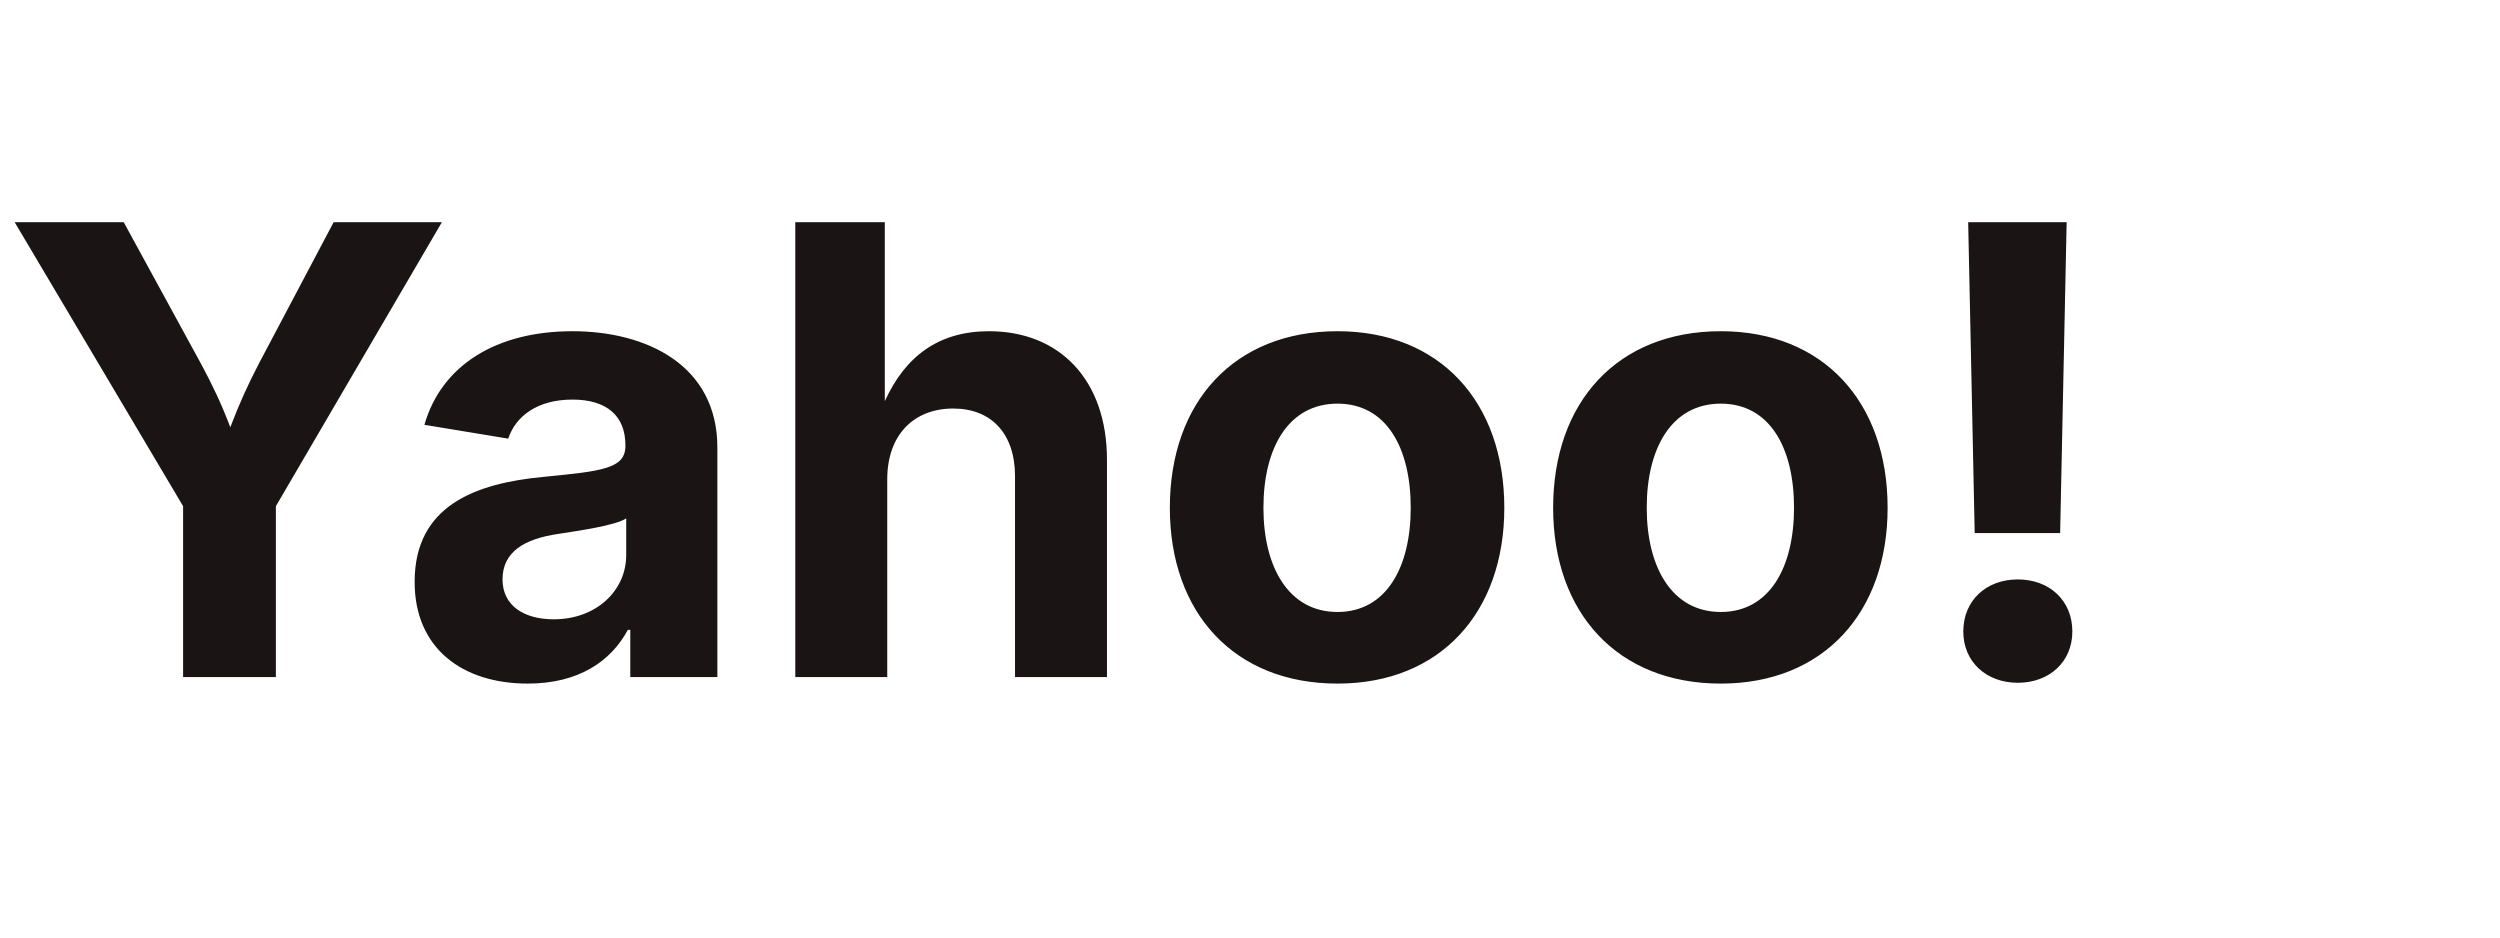
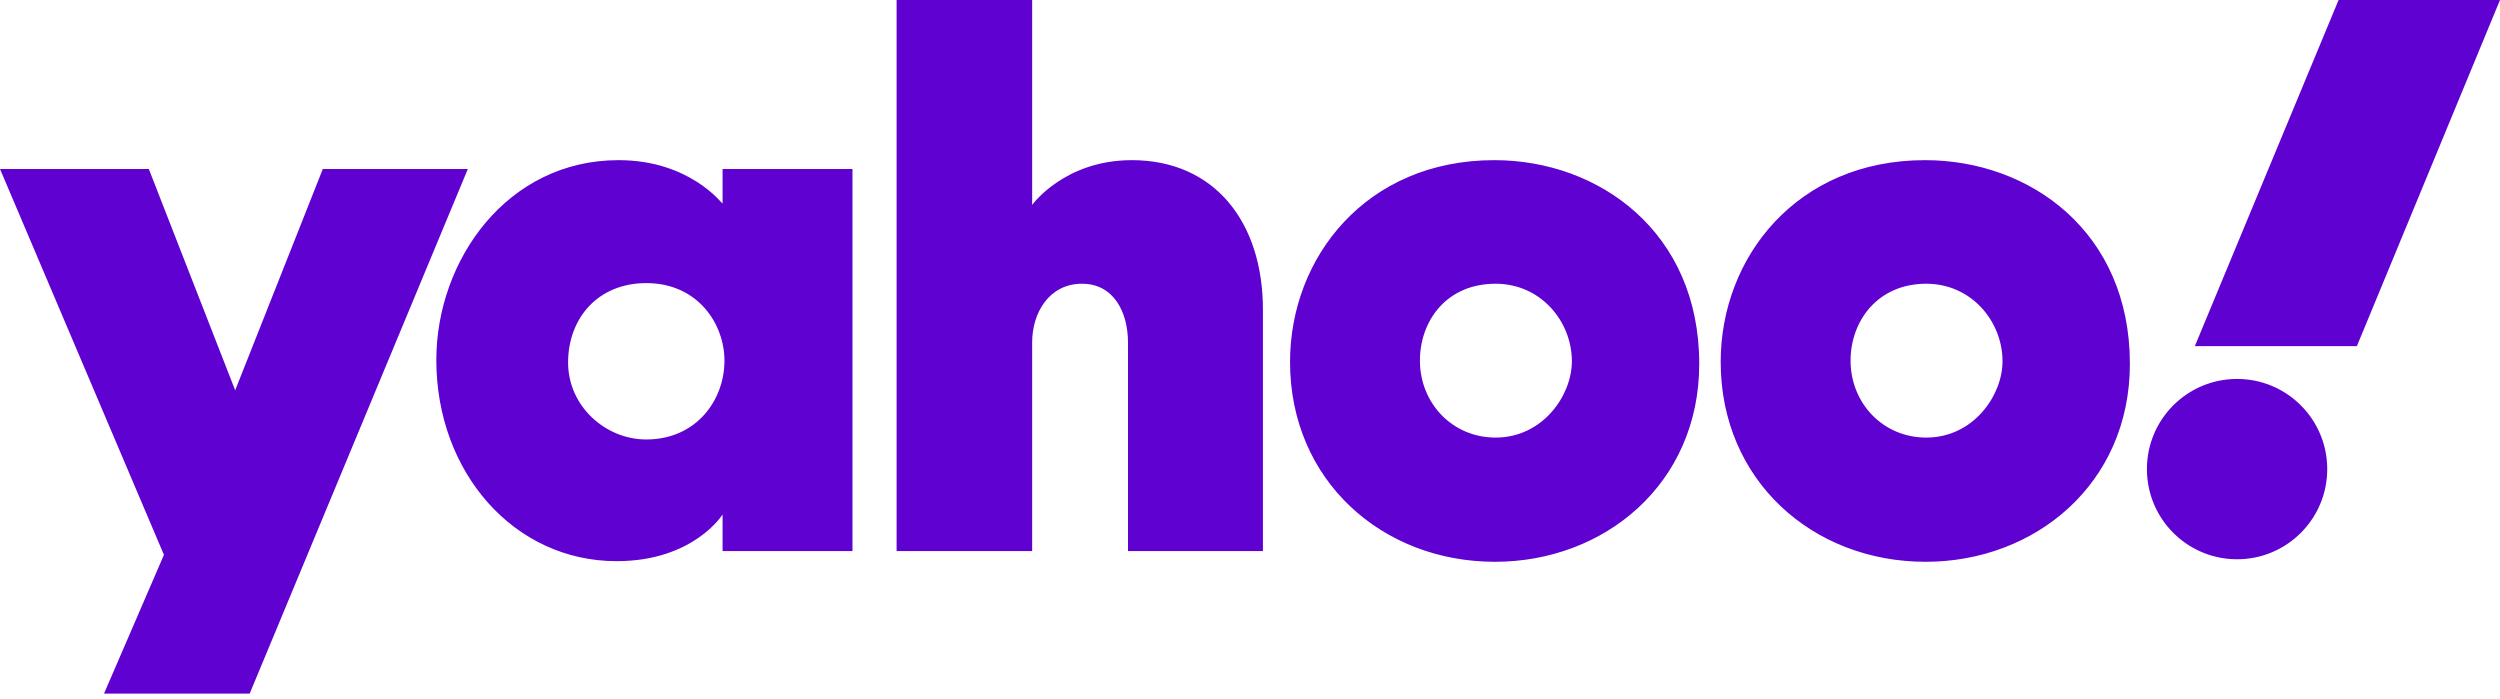
- <svg xmlns="http://www.w3.org/2000/svg" height="18" viewBox="0 0 48 18">
-   <text x="0" y="13" font-family="system-ui,-apple-system,'Helvetica Neue',sans-serif" font-weight="700" font-size="12" letter-spacing="0" fill="#1A1414">Yahoo!</text>
+ <svg xmlns="http://www.w3.org/2000/svg" width="512px" height="143px" viewBox="0 0 512 143" version="1.1" preserveAspectRatio="xMidYMid">
+   <g>
+     <path d="M0,34.607 L30.475,34.607 L48.165,79.931 L66.115,34.607 L95.814,34.607 L51.135,142.043 L21.306,142.043 L33.574,113.634 L0,34.607 Z M126.676,32.799 C103.82,32.799 89.358,53.331 89.358,73.733 C89.358,96.718 105.241,114.926 126.289,114.926 C142.043,114.926 147.983,105.37 147.983,105.37 L147.983,112.86 L174.584,112.86 L174.584,34.607 L147.983,34.607 L147.983,41.709 C147.854,41.709 141.268,32.799 126.676,32.799 Z M132.358,57.979 C142.947,57.979 148.37,66.373 148.37,73.862 C148.37,81.997 142.559,90.004 132.358,90.004 C123.965,90.004 116.346,83.16 116.346,74.25 C116.346,65.211 122.415,57.979 132.358,57.979 Z M183.623,112.86 L183.623,0 L211.386,0 L211.386,41.967 C211.386,41.967 217.971,32.799 231.788,32.799 C248.704,32.799 258.647,45.454 258.647,63.403 L258.647,112.86 L231.013,112.86 L231.013,70.118 C231.013,64.048 228.173,58.108 221.587,58.108 C214.872,58.108 211.386,64.048 211.386,70.118 L211.386,112.86 L183.623,112.86 Z M306.038,32.799 C279.824,32.799 264.2,52.685 264.2,74.121 C264.2,98.397 283.053,115.055 306.167,115.055 C328.506,115.055 348.005,99.172 348.005,74.508 C348.005,47.52 327.473,32.799 306.038,32.799 Z M306.296,58.108 C315.593,58.108 321.921,65.856 321.921,73.991 C321.921,80.964 315.981,89.616 306.296,89.616 C297.386,89.616 290.801,82.514 290.801,73.862 C290.801,65.727 296.224,58.108 306.296,58.108 Z M394.234,32.799 C368.02,32.799 352.395,52.685 352.395,74.121 C352.395,98.397 371.248,115.055 394.363,115.055 C416.702,115.055 436.201,99.172 436.201,74.508 C436.201,47.52 415.798,32.799 394.234,32.799 Z M394.492,58.108 C403.789,58.108 410.117,65.856 410.117,73.991 C410.117,80.964 404.177,89.616 394.492,89.616 C385.582,89.616 378.996,82.514 378.996,73.862 C378.996,65.727 384.549,58.108 394.492,58.108 Z M458.153,77.607 C468.354,77.607 476.618,85.871 476.618,96.073 C476.618,106.274 468.354,114.538 458.153,114.538 C447.952,114.538 439.687,106.274 439.687,96.073 C439.687,85.871 447.952,77.607 458.153,77.607 Z M482.688,70.892 L449.501,70.892 L478.943,7.10542736e-15 L512,7.10542736e-15 L482.688,70.892 Z" fill="#5F01D1" fill-rule="nonzero" />
+   </g>
</svg>
